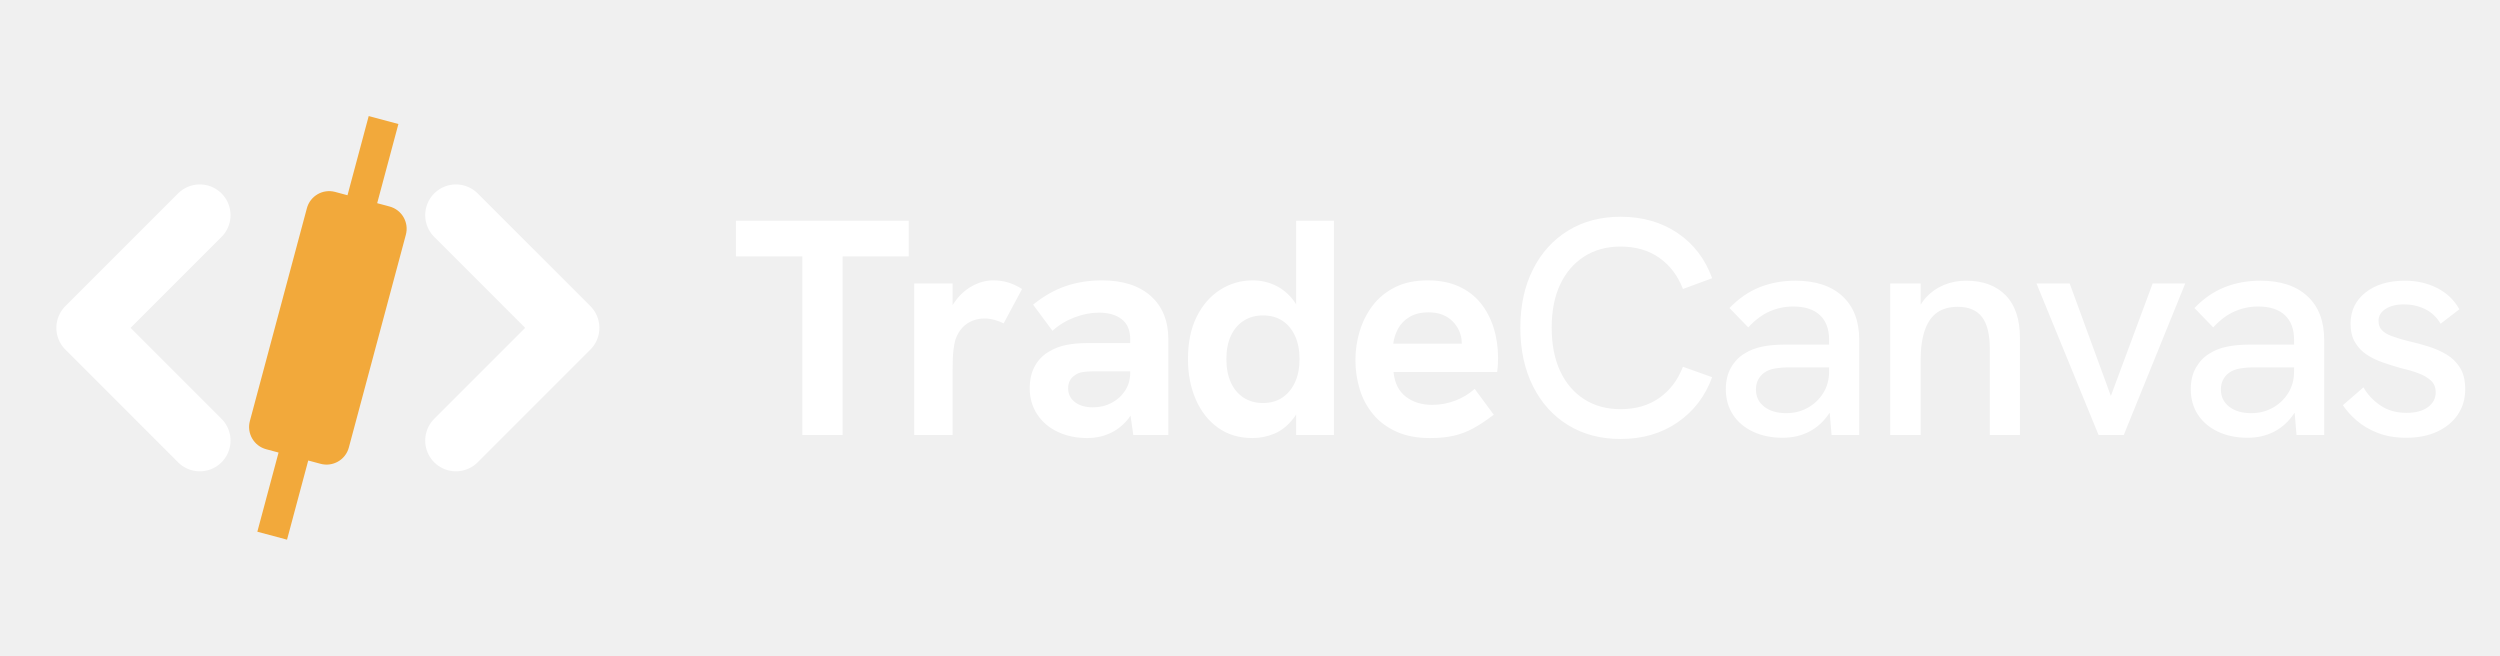
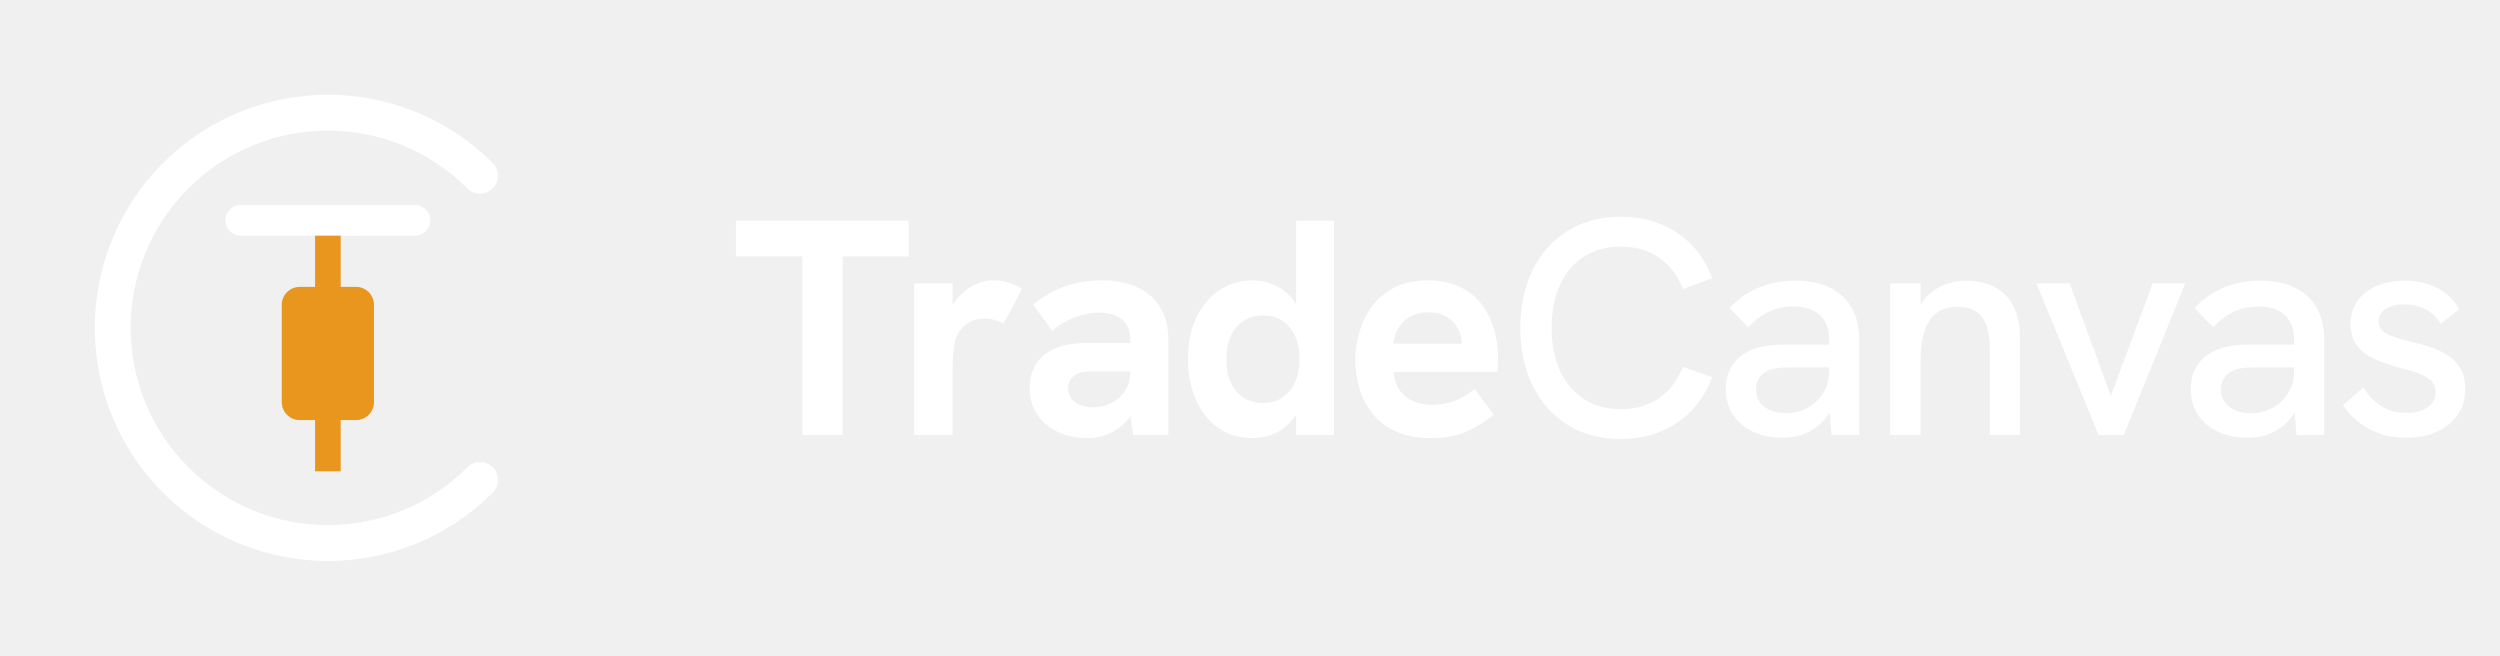
<svg xmlns="http://www.w3.org/2000/svg" viewBox="0 0 976 256">
  <g>
-     <path d="M78 84L34 128L78 172M178 84L222 128L178 172" fill="none" stroke="#FFFFFF" stroke-width="24" stroke-linecap="round" stroke-linejoin="round" />
-     <path fill="#F2A93B" transform="rotate(15 128 128)" d="M122.0 44H134.0V76H139.0a9 9 0 0 1 9 9V171a9 9 0 0 1-9 9H134.0V212H122.0V180H117.0a9 9 0 0 1-9-9V85a9 9 0 0 1 9-9H122.0Z" />
+     <path d="M187.4 68.6A84 84 0 1 0 187.4 187.4" fill="none" stroke="#FFFFFF" stroke-width="14" stroke-linecap="round" />
+     <rect x="88" y="80" width="80" height="12" rx="6" fill="#FFFFFF" />
+     <path fill="#E8961E" d="M123 92H133V112H139a7 7 0 0 1 7 7V157a7 7 0 0 1-7 7H133V184H123V164H117a7 7 0 0 1-7-7V119a7 7 0 0 1 7-7H123Z" />
  </g>
  <path fill="#FFFFFF" transform="translate(286 169.82)" d="M27.24 0.00L27.24 -69.72L1.32 -69.72L1.32 -83.64L68.76 -83.64L68.76 -69.72L42.96 -69.72L42.96 0.00ZM70.90 0.00L70.90 -59.16L85.90 -59.16L85.90 -50.64Q86.26 -51.36 86.74 -51.96Q89.50 -55.92 93.52 -58.14Q97.54 -60.36 101.74 -60.36Q104.74 -60.36 107.44 -59.58Q110.14 -58.80 113.02 -57.00L105.82 -43.56Q104.50 -44.28 102.46 -44.88Q100.42 -45.48 98.38 -45.48Q95.98 -45.48 93.76 -44.64Q91.54 -43.80 89.80 -42.00Q88.06 -40.20 86.98 -37.20Q86.50 -35.52 86.20 -32.94Q85.90 -30.36 85.90 -25.44L85.90 0.00ZM156.44 0.00L155.36 -7.56Q155.00 -6.96 154.52 -6.36Q151.28 -2.40 147.20 -0.60Q143.12 1.20 138.56 1.20Q132.08 1.20 126.98 -1.20Q121.88 -3.60 118.94 -8.04Q116.00 -12.48 116.00 -18.24Q116.00 -23.40 118.10 -27.06Q120.20 -30.72 123.68 -32.64Q126.68 -34.44 130.34 -35.16Q134.00 -35.88 138.20 -35.88L155.24 -35.88L155.24 -37.32Q155.24 -42.60 151.94 -45.18Q148.64 -47.76 143.00 -47.76Q138.32 -47.76 133.46 -45.90Q128.60 -44.04 124.88 -40.68L117.32 -50.88Q123.56 -55.92 130.10 -58.14Q136.64 -60.36 144.20 -60.36Q156.44 -60.36 163.28 -54.24Q170.12 -48.12 170.12 -37.32L170.12 0.00ZM155.24 -24.84L140.36 -24.84Q138.44 -24.84 136.58 -24.54Q134.72 -24.24 133.40 -23.16Q132.20 -22.32 131.60 -21.06Q131.00 -19.80 131.00 -18.24Q131.00 -14.88 133.64 -12.84Q136.28 -10.80 140.72 -10.80Q144.68 -10.80 147.98 -12.54Q151.28 -14.28 153.26 -17.34Q155.24 -20.40 155.24 -24.36ZM202.98 1.20Q195.18 1.20 189.54 -2.82Q183.90 -6.84 180.84 -13.86Q177.78 -20.88 177.78 -29.64Q177.78 -39.36 181.20 -46.20Q184.62 -53.04 190.38 -56.70Q196.14 -60.36 202.98 -60.36Q207.78 -60.36 211.92 -58.38Q216.06 -56.40 219.06 -52.44Q219.54 -51.72 220.02 -51.00L220.02 -83.64L234.78 -83.64L234.78 0.00L220.02 0.00L220.02 -8.04Q219.54 -7.20 218.94 -6.48Q215.70 -2.28 211.56 -0.54Q207.42 1.20 202.98 1.20ZM207.06 -12.48Q211.50 -12.48 214.68 -14.64Q217.86 -16.80 219.60 -20.64Q221.34 -24.48 221.34 -29.64Q221.34 -34.80 219.60 -38.64Q217.86 -42.48 214.68 -44.58Q211.50 -46.68 207.06 -46.68Q202.74 -46.68 199.50 -44.58Q196.26 -42.48 194.52 -38.70Q192.78 -34.92 192.78 -29.64Q192.78 -24.36 194.52 -20.52Q196.26 -16.68 199.50 -14.58Q202.74 -12.48 207.06 -12.48ZM272.32 1.20Q264.64 1.20 259.12 -1.32Q253.60 -3.84 250.06 -8.10Q246.52 -12.36 244.84 -17.82Q243.16 -23.28 243.16 -29.28Q243.16 -35.04 244.84 -40.56Q246.52 -46.08 249.88 -50.52Q253.24 -54.96 258.58 -57.66Q263.92 -60.36 271.36 -60.36Q278.32 -60.36 283.48 -58.02Q288.64 -55.68 292.00 -51.54Q295.36 -47.40 297.10 -41.88Q298.84 -36.36 298.84 -30.12Q298.84 -29.28 298.78 -27.78Q298.72 -26.28 298.48 -24.60L258.04 -24.60Q258.64 -18.24 262.78 -15.00Q266.92 -11.76 273.16 -11.76Q277.72 -11.76 282.04 -13.38Q286.36 -15.00 289.72 -18.00L297.16 -7.92Q292.96 -4.68 289.24 -2.64Q285.52 -0.60 281.50 0.30Q277.48 1.20 272.32 1.20ZM284.68 -35.64Q284.68 -35.76 284.68 -35.76Q284.68 -38.28 283.72 -40.50Q282.76 -42.72 281.08 -44.40Q279.40 -46.08 277.06 -46.98Q274.72 -47.88 271.72 -47.88Q267.28 -47.88 264.28 -46.08Q261.28 -44.28 259.78 -41.46Q258.28 -38.64 257.92 -35.64ZM346.66 1.56Q335.02 1.56 326.20 -3.84Q317.38 -9.24 312.46 -19.08Q307.54 -28.92 307.54 -41.88Q307.54 -54.84 312.46 -64.62Q317.38 -74.40 326.20 -79.80Q335.02 -85.20 346.66 -85.20Q359.50 -85.20 368.92 -78.84Q378.34 -72.48 382.42 -61.20L371.02 -57.00Q368.02 -64.80 361.78 -69.18Q355.54 -73.56 346.66 -73.56Q338.50 -73.56 332.44 -69.66Q326.38 -65.76 323.08 -58.74Q319.78 -51.72 319.78 -41.88Q319.78 -32.04 323.08 -24.96Q326.38 -17.88 332.44 -13.98Q338.50 -10.08 346.66 -10.08Q355.54 -10.08 361.78 -14.46Q368.02 -18.84 371.02 -26.64L382.42 -22.56Q378.34 -11.40 368.92 -4.92Q359.50 1.56 346.66 1.56ZM429.04 0.00L428.32 -8.64Q428.20 -8.52 428.08 -8.40Q424.96 -3.72 420.34 -1.32Q415.72 1.08 409.96 1.08Q403.36 1.08 398.32 -1.32Q393.28 -3.72 390.52 -7.98Q387.76 -12.24 387.76 -17.88Q387.76 -22.80 389.80 -26.34Q391.84 -29.88 395.08 -31.80Q398.08 -33.72 401.98 -34.50Q405.88 -35.28 410.32 -35.28L428.08 -35.28L428.08 -37.20Q428.08 -43.44 424.48 -46.80Q420.88 -50.16 414.04 -50.16Q409.24 -50.16 404.86 -48.24Q400.48 -46.32 396.52 -42.00L389.20 -49.56Q394.48 -55.08 400.90 -57.66Q407.32 -60.24 414.88 -60.24Q426.76 -60.24 433.30 -54.18Q439.84 -48.12 439.84 -37.20L439.84 0.00ZM428.08 -26.40L412.00 -26.40Q409.60 -26.40 407.02 -25.98Q404.44 -25.56 402.64 -24.24Q401.20 -23.16 400.36 -21.54Q399.52 -19.92 399.52 -17.76Q399.52 -13.56 402.76 -11.04Q406.00 -8.52 411.40 -8.52Q415.96 -8.52 419.74 -10.62Q423.52 -12.72 425.80 -16.38Q428.08 -20.04 428.08 -24.72ZM451.94 0.00L451.94 -59.16L463.82 -59.16L463.82 -50.88Q464.78 -52.44 465.98 -53.76Q468.86 -56.88 472.88 -58.56Q476.90 -60.24 481.58 -60.24Q491.42 -60.24 497.00 -54.54Q502.58 -48.84 502.58 -37.92L502.58 0.00L490.82 0.00L490.82 -33.60Q490.82 -42.12 487.76 -46.08Q484.70 -50.04 478.34 -50.04Q473.54 -50.04 470.36 -47.88Q467.18 -45.72 465.50 -41.04Q463.82 -36.36 463.82 -29.16L463.82 0.00ZM533.28 0.00L509.04 -59.16L522.00 -59.16L538.08 -15.24L554.40 -59.16L567.12 -59.16L543.12 0.00ZM610.56 0.00L609.84 -8.64Q609.72 -8.52 609.60 -8.40Q606.48 -3.72 601.86 -1.32Q597.24 1.08 591.48 1.08Q584.88 1.08 579.84 -1.32Q574.80 -3.72 572.04 -7.98Q569.28 -12.24 569.28 -17.88Q569.28 -22.80 571.32 -26.34Q573.36 -29.88 576.60 -31.80Q579.60 -33.72 583.50 -34.50Q587.40 -35.28 591.84 -35.28L609.60 -35.28L609.60 -37.20Q609.60 -43.44 606.00 -46.80Q602.40 -50.16 595.56 -50.16Q590.76 -50.16 586.38 -48.24Q582.00 -46.32 578.04 -42.00L570.72 -49.56Q576.00 -55.08 582.42 -57.66Q588.84 -60.24 596.40 -60.24Q608.28 -60.24 614.82 -54.18Q621.36 -48.12 621.36 -37.20L621.36 0.00ZM609.60 -26.40L593.52 -26.40Q591.12 -26.40 588.54 -25.98Q585.96 -25.56 584.16 -24.24Q582.72 -23.16 581.88 -21.54Q581.04 -19.92 581.04 -17.76Q581.04 -13.56 584.28 -11.04Q587.52 -8.52 592.92 -8.52Q597.48 -8.52 601.26 -10.62Q605.04 -12.72 607.32 -16.38Q609.60 -20.04 609.60 -24.72ZM653.38 1.08Q647.14 1.08 642.34 -0.78Q637.54 -2.64 634.12 -5.58Q630.70 -8.52 628.66 -11.64L636.70 -18.60Q638.98 -14.52 643.24 -11.58Q647.50 -8.64 653.50 -8.64Q658.78 -8.64 661.84 -10.86Q664.90 -13.08 664.90 -16.68Q664.90 -19.56 662.98 -21.30Q661.06 -23.04 657.94 -24.18Q654.82 -25.32 651.10 -26.16Q647.74 -27.12 644.26 -28.32Q640.78 -29.52 637.96 -31.38Q635.14 -33.24 633.40 -36.18Q631.66 -39.12 631.66 -43.44Q631.66 -51.00 637.48 -55.62Q643.30 -60.24 652.90 -60.24Q659.74 -60.24 665.38 -57.42Q671.02 -54.60 674.14 -49.08L666.82 -43.44Q664.42 -47.40 660.64 -49.20Q656.86 -51.00 652.42 -51.00Q648.22 -51.00 645.40 -49.26Q642.58 -47.52 642.58 -44.52Q642.58 -42.36 643.84 -40.98Q645.10 -39.60 647.80 -38.58Q650.50 -37.56 654.46 -36.60Q658.18 -35.76 662.02 -34.56Q665.86 -33.36 669.10 -31.44Q672.34 -29.52 674.38 -26.28Q676.42 -23.04 676.42 -17.88Q676.42 -12.24 673.54 -7.98Q670.66 -3.72 665.50 -1.32Q660.34 1.08 653.38 1.08Z" />
</svg>
